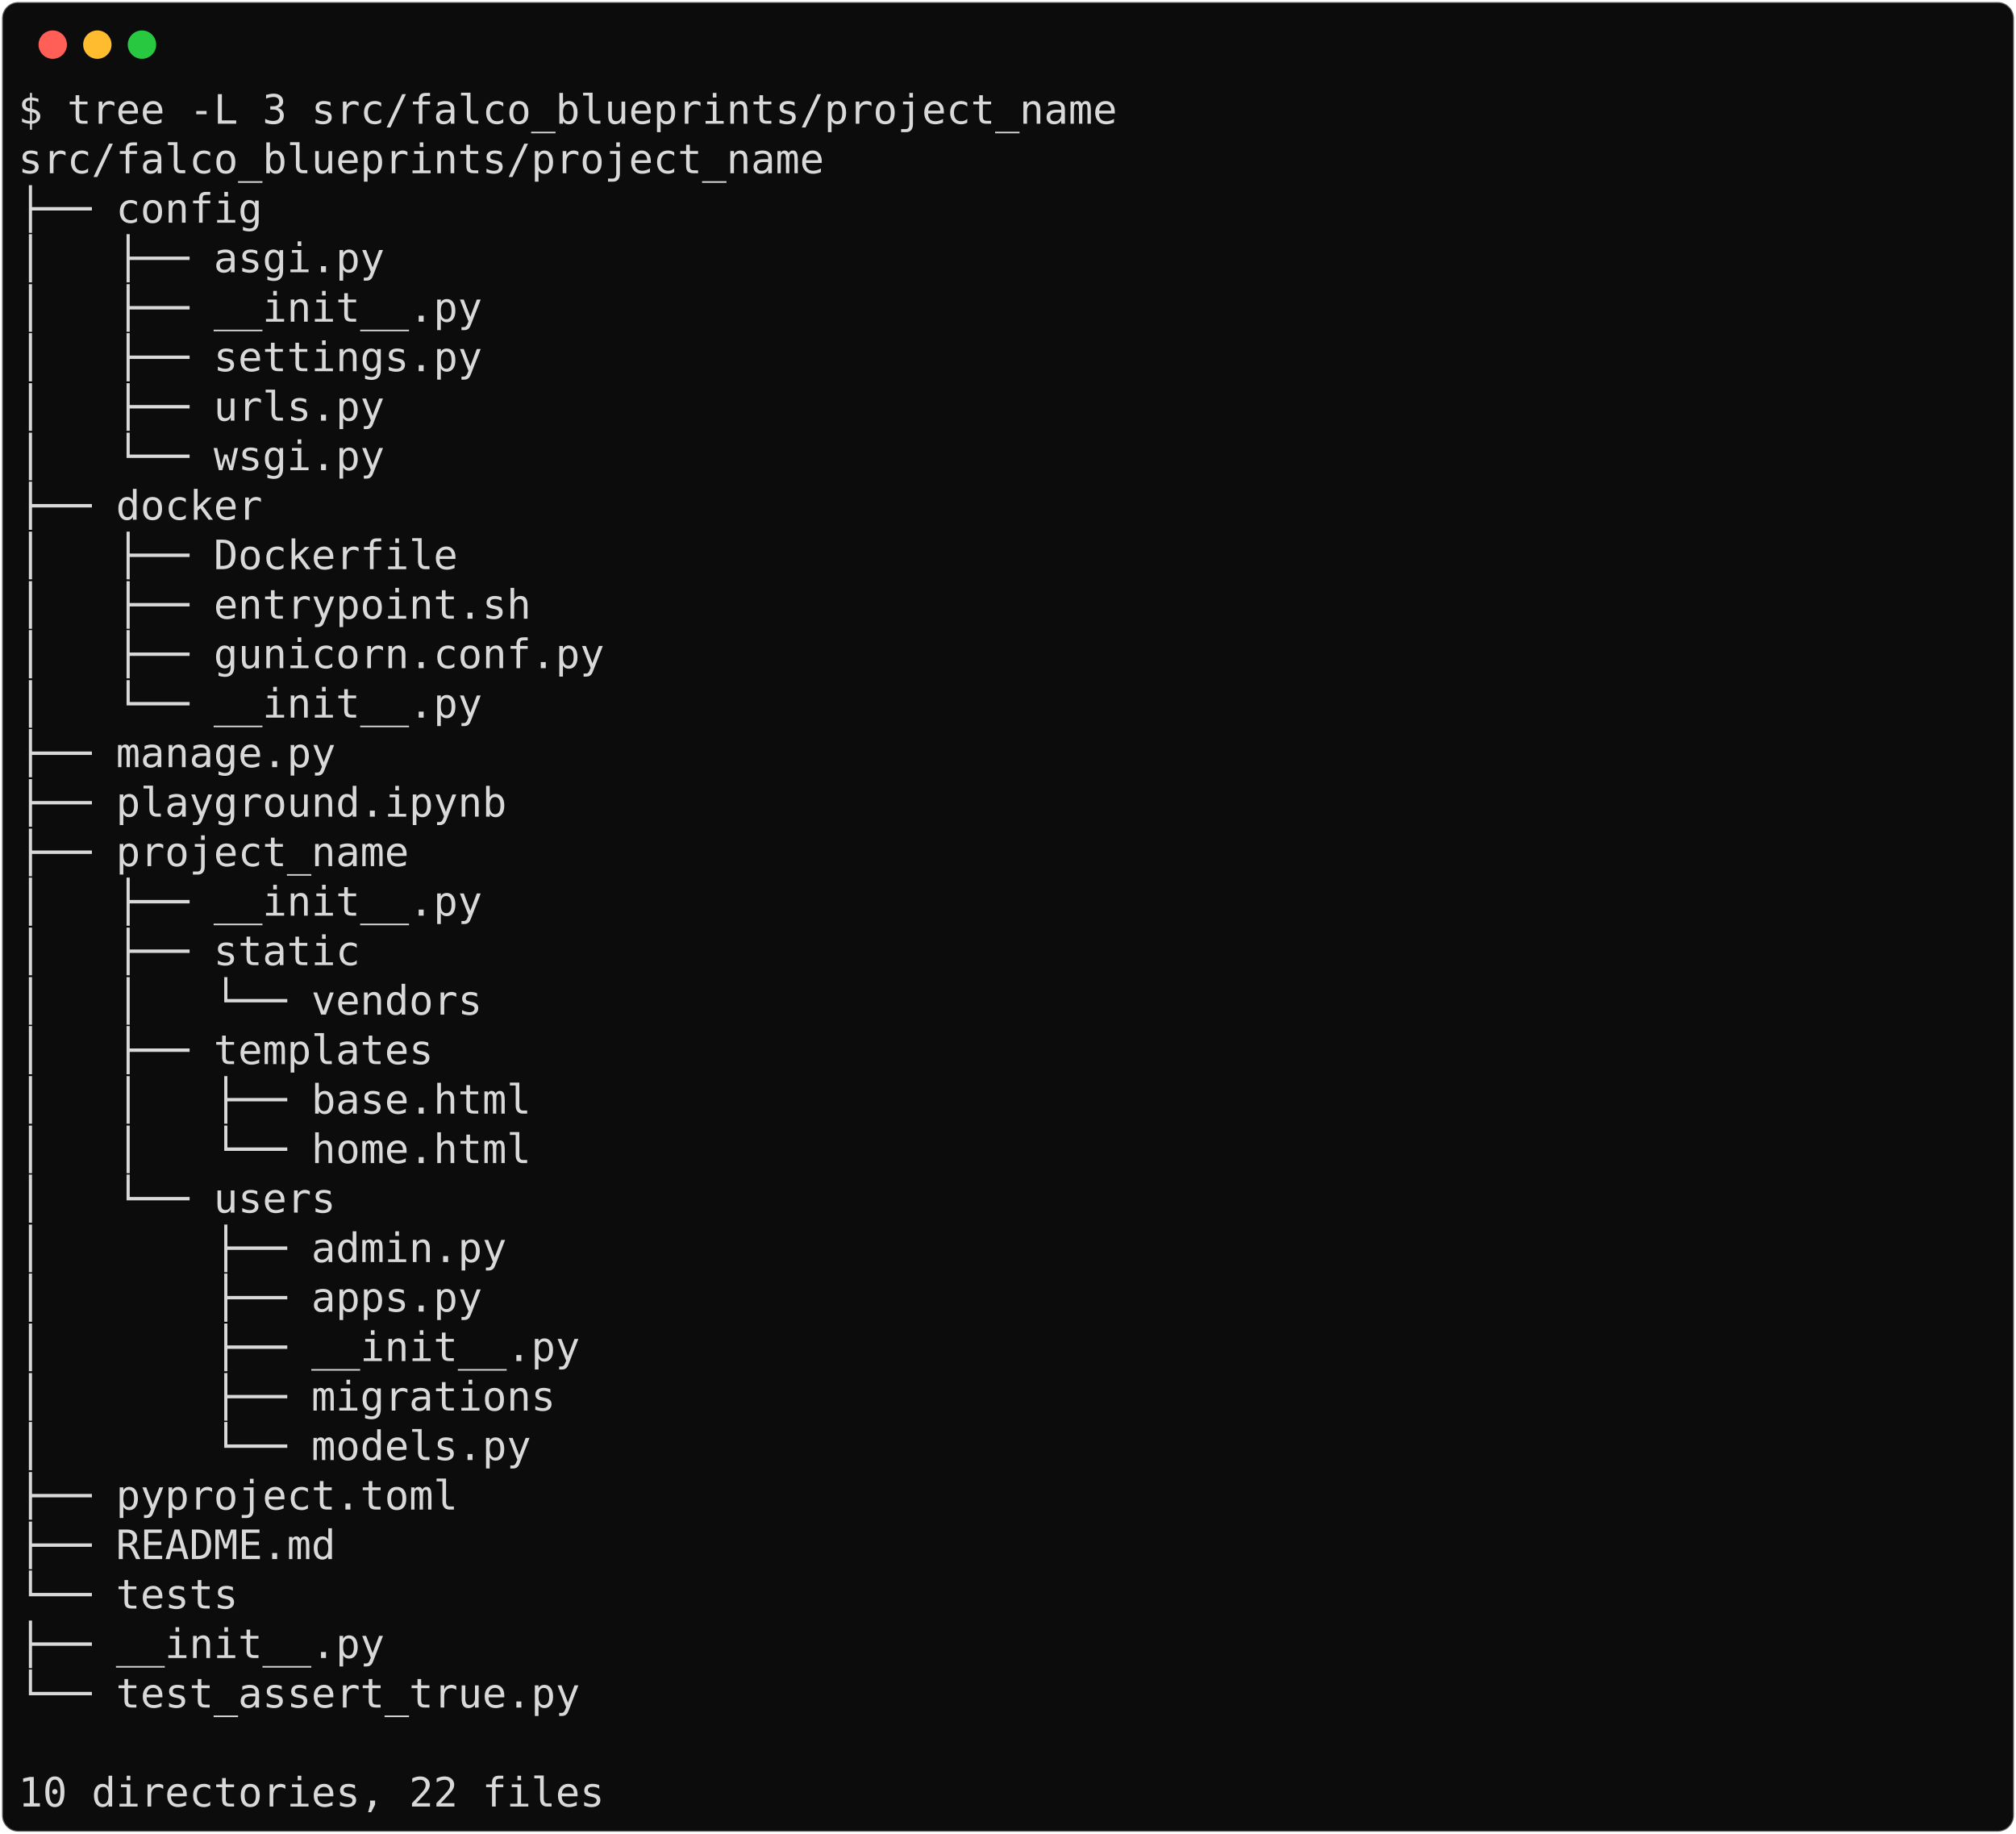
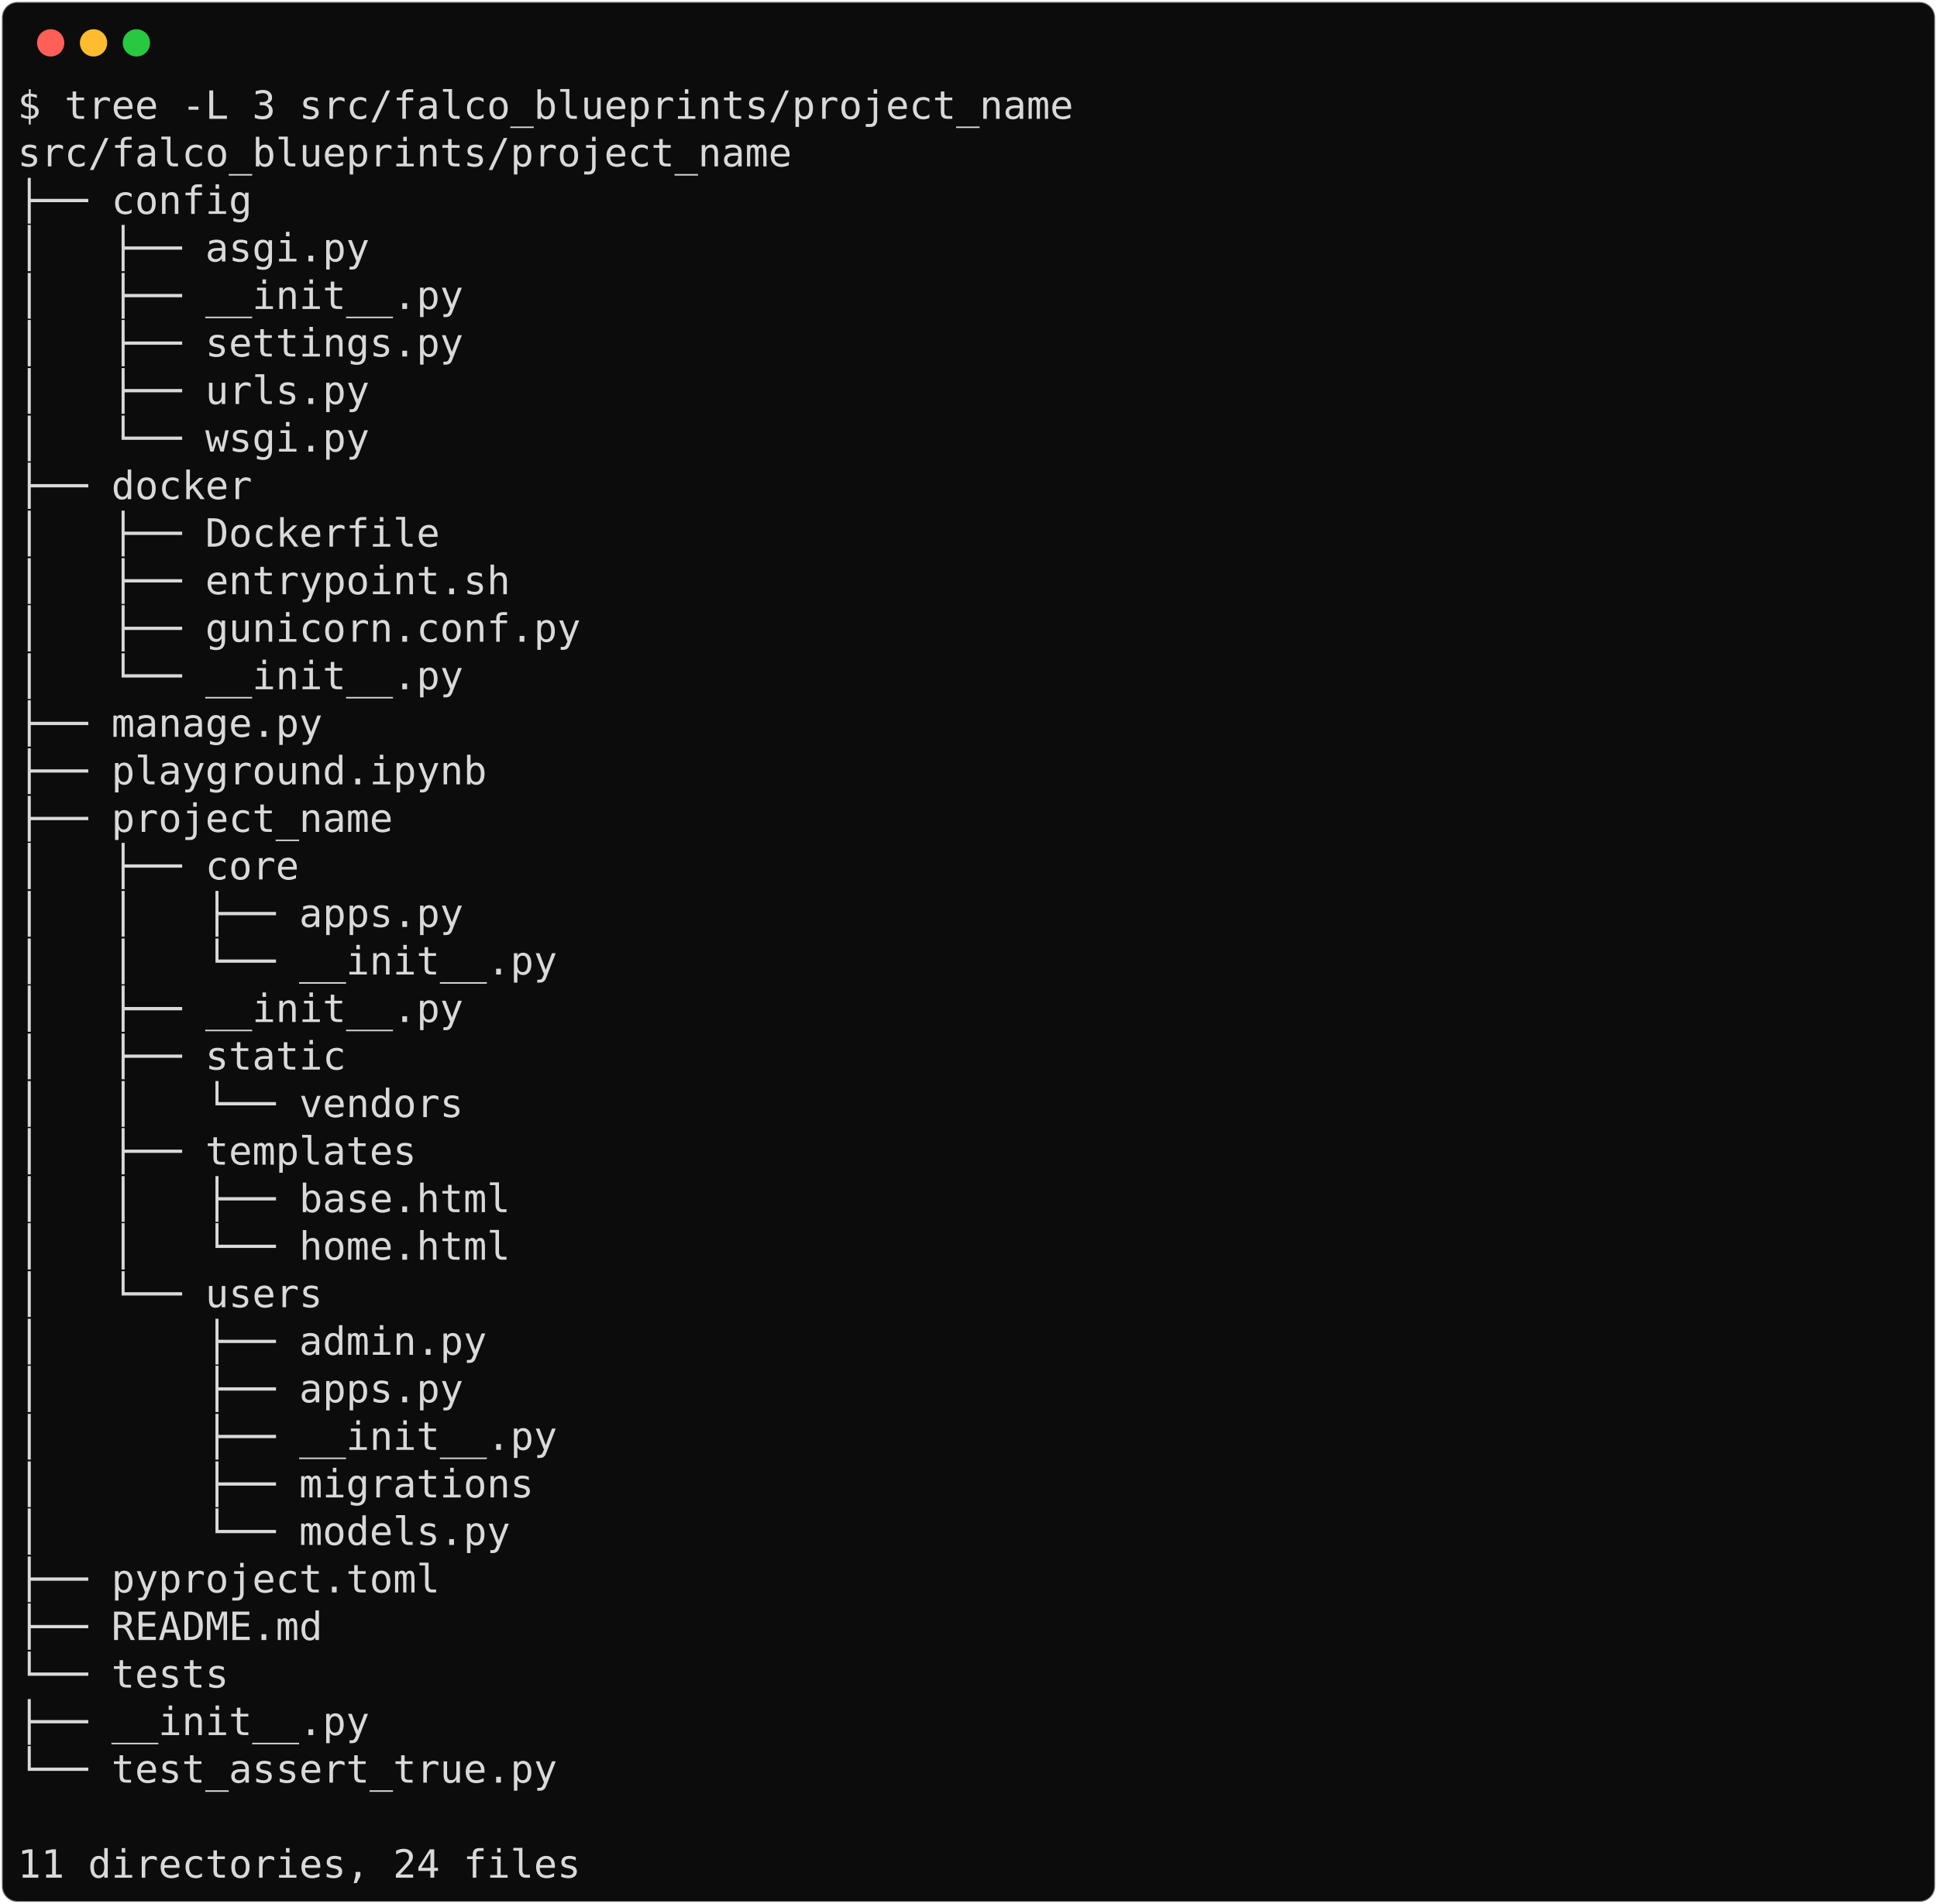
- <svg xmlns="http://www.w3.org/2000/svg" class="rich-terminal" viewBox="0 0 994 904.0">
+ <svg xmlns="http://www.w3.org/2000/svg" class="rich-terminal" viewBox="0 0 994 977.2">
  <style>

    @font-face {
        font-family: "Fira Code";
        src: local("FiraCode-Regular"),
                url("https://cdnjs.cloudflare.com/ajax/libs/firacode/6.2.0/woff2/FiraCode-Regular.woff2") format("woff2"),
                url("https://cdnjs.cloudflare.com/ajax/libs/firacode/6.2.0/woff/FiraCode-Regular.woff") format("woff");
        font-style: normal;
        font-weight: 400;
    }
    @font-face {
        font-family: "Fira Code";
        src: local("FiraCode-Bold"),
                url("https://cdnjs.cloudflare.com/ajax/libs/firacode/6.2.0/woff2/FiraCode-Bold.woff2") format("woff2"),
                url("https://cdnjs.cloudflare.com/ajax/libs/firacode/6.2.0/woff/FiraCode-Bold.woff") format("woff");
        font-style: bold;
        font-weight: 700;
    }

-     .terminal-4034453873-matrix {
+     .terminal-666381316-matrix {
        font-family: Fira Code, monospace;
        font-size: 20px;
        line-height: 24.4px;
        font-variant-east-asian: full-width;
    }

-     .terminal-4034453873-title {
+     .terminal-666381316-title {
        font-size: 18px;
        font-weight: bold;
        font-family: arial;
    }

-     .terminal-4034453873-r1 { fill: #d9d9d9 }
+     .terminal-666381316-r1 { fill: #d9d9d9 }
    </style>
  <defs>
-     <clipPath id="terminal-4034453873-clip-terminal">
-       <rect x="0" y="0" width="975.0" height="853.0" />
-     </clipPath>
-     <clipPath id="terminal-4034453873-line-0">
+     <clipPath id="terminal-666381316-clip-terminal">
+       <rect x="0" y="0" width="975.0" height="926.2" />
+     </clipPath>
+     <clipPath id="terminal-666381316-line-0">
      <rect x="0" y="1.5" width="976" height="24.65" />
    </clipPath>
-     <clipPath id="terminal-4034453873-line-1">
+     <clipPath id="terminal-666381316-line-1">
      <rect x="0" y="25.9" width="976" height="24.65" />
    </clipPath>
-     <clipPath id="terminal-4034453873-line-2">
+     <clipPath id="terminal-666381316-line-2">
      <rect x="0" y="50.3" width="976" height="24.65" />
    </clipPath>
-     <clipPath id="terminal-4034453873-line-3">
+     <clipPath id="terminal-666381316-line-3">
      <rect x="0" y="74.7" width="976" height="24.65" />
    </clipPath>
-     <clipPath id="terminal-4034453873-line-4">
+     <clipPath id="terminal-666381316-line-4">
      <rect x="0" y="99.1" width="976" height="24.65" />
    </clipPath>
-     <clipPath id="terminal-4034453873-line-5">
+     <clipPath id="terminal-666381316-line-5">
      <rect x="0" y="123.5" width="976" height="24.65" />
    </clipPath>
-     <clipPath id="terminal-4034453873-line-6">
+     <clipPath id="terminal-666381316-line-6">
      <rect x="0" y="147.9" width="976" height="24.65" />
    </clipPath>
-     <clipPath id="terminal-4034453873-line-7">
+     <clipPath id="terminal-666381316-line-7">
      <rect x="0" y="172.3" width="976" height="24.65" />
    </clipPath>
-     <clipPath id="terminal-4034453873-line-8">
+     <clipPath id="terminal-666381316-line-8">
      <rect x="0" y="196.7" width="976" height="24.65" />
    </clipPath>
-     <clipPath id="terminal-4034453873-line-9">
+     <clipPath id="terminal-666381316-line-9">
      <rect x="0" y="221.1" width="976" height="24.65" />
    </clipPath>
-     <clipPath id="terminal-4034453873-line-10">
+     <clipPath id="terminal-666381316-line-10">
      <rect x="0" y="245.5" width="976" height="24.65" />
    </clipPath>
-     <clipPath id="terminal-4034453873-line-11">
+     <clipPath id="terminal-666381316-line-11">
      <rect x="0" y="269.9" width="976" height="24.65" />
    </clipPath>
-     <clipPath id="terminal-4034453873-line-12">
+     <clipPath id="terminal-666381316-line-12">
      <rect x="0" y="294.3" width="976" height="24.65" />
    </clipPath>
-     <clipPath id="terminal-4034453873-line-13">
+     <clipPath id="terminal-666381316-line-13">
      <rect x="0" y="318.7" width="976" height="24.65" />
    </clipPath>
-     <clipPath id="terminal-4034453873-line-14">
+     <clipPath id="terminal-666381316-line-14">
      <rect x="0" y="343.1" width="976" height="24.65" />
    </clipPath>
-     <clipPath id="terminal-4034453873-line-15">
+     <clipPath id="terminal-666381316-line-15">
      <rect x="0" y="367.5" width="976" height="24.65" />
    </clipPath>
-     <clipPath id="terminal-4034453873-line-16">
+     <clipPath id="terminal-666381316-line-16">
      <rect x="0" y="391.9" width="976" height="24.65" />
    </clipPath>
-     <clipPath id="terminal-4034453873-line-17">
+     <clipPath id="terminal-666381316-line-17">
      <rect x="0" y="416.3" width="976" height="24.65" />
    </clipPath>
-     <clipPath id="terminal-4034453873-line-18">
+     <clipPath id="terminal-666381316-line-18">
      <rect x="0" y="440.7" width="976" height="24.65" />
    </clipPath>
-     <clipPath id="terminal-4034453873-line-19">
+     <clipPath id="terminal-666381316-line-19">
      <rect x="0" y="465.1" width="976" height="24.65" />
    </clipPath>
-     <clipPath id="terminal-4034453873-line-20">
+     <clipPath id="terminal-666381316-line-20">
      <rect x="0" y="489.5" width="976" height="24.65" />
    </clipPath>
-     <clipPath id="terminal-4034453873-line-21">
+     <clipPath id="terminal-666381316-line-21">
      <rect x="0" y="513.9" width="976" height="24.65" />
    </clipPath>
-     <clipPath id="terminal-4034453873-line-22">
+     <clipPath id="terminal-666381316-line-22">
      <rect x="0" y="538.3" width="976" height="24.65" />
    </clipPath>
-     <clipPath id="terminal-4034453873-line-23">
+     <clipPath id="terminal-666381316-line-23">
      <rect x="0" y="562.7" width="976" height="24.65" />
    </clipPath>
-     <clipPath id="terminal-4034453873-line-24">
+     <clipPath id="terminal-666381316-line-24">
      <rect x="0" y="587.1" width="976" height="24.65" />
    </clipPath>
-     <clipPath id="terminal-4034453873-line-25">
+     <clipPath id="terminal-666381316-line-25">
      <rect x="0" y="611.5" width="976" height="24.65" />
    </clipPath>
-     <clipPath id="terminal-4034453873-line-26">
+     <clipPath id="terminal-666381316-line-26">
      <rect x="0" y="635.9" width="976" height="24.65" />
    </clipPath>
-     <clipPath id="terminal-4034453873-line-27">
+     <clipPath id="terminal-666381316-line-27">
      <rect x="0" y="660.3" width="976" height="24.65" />
    </clipPath>
-     <clipPath id="terminal-4034453873-line-28">
+     <clipPath id="terminal-666381316-line-28">
      <rect x="0" y="684.7" width="976" height="24.65" />
    </clipPath>
-     <clipPath id="terminal-4034453873-line-29">
+     <clipPath id="terminal-666381316-line-29">
      <rect x="0" y="709.1" width="976" height="24.65" />
    </clipPath>
-     <clipPath id="terminal-4034453873-line-30">
+     <clipPath id="terminal-666381316-line-30">
      <rect x="0" y="733.5" width="976" height="24.65" />
    </clipPath>
-     <clipPath id="terminal-4034453873-line-31">
+     <clipPath id="terminal-666381316-line-31">
      <rect x="0" y="757.9" width="976" height="24.65" />
    </clipPath>
-     <clipPath id="terminal-4034453873-line-32">
+     <clipPath id="terminal-666381316-line-32">
      <rect x="0" y="782.3" width="976" height="24.65" />
    </clipPath>
-     <clipPath id="terminal-4034453873-line-33">
+     <clipPath id="terminal-666381316-line-33">
      <rect x="0" y="806.7" width="976" height="24.65" />
    </clipPath>
+     <clipPath id="terminal-666381316-line-34">
+       <rect x="0" y="831.1" width="976" height="24.65" />
+     </clipPath>
+     <clipPath id="terminal-666381316-line-35">
+       <rect x="0" y="855.5" width="976" height="24.65" />
+     </clipPath>
+     <clipPath id="terminal-666381316-line-36">
+       <rect x="0" y="879.9" width="976" height="24.65" />
+     </clipPath>
  </defs>
-   <rect fill="#0c0c0c" stroke="rgba(255,255,255,0.35)" stroke-width="1" x="1" y="1" width="992" height="902" rx="8" />
+   <rect fill="#0c0c0c" stroke="rgba(255,255,255,0.35)" stroke-width="1" x="1" y="1" width="992" height="975.2" rx="8" />
  <g transform="translate(26,22)">
    <circle cx="0" cy="0" r="7" fill="#ff5f57" />
    <circle cx="22" cy="0" r="7" fill="#febc2e" />
    <circle cx="44" cy="0" r="7" fill="#28c840" />
  </g>
-   <g transform="translate(9, 41)" clip-path="url(#terminal-4034453873-clip-terminal)">
-     <g class="terminal-4034453873-matrix">
-       <text class="terminal-4034453873-r1" x="0" y="20" textLength="549" clip-path="url(#terminal-4034453873-line-0)">$ tree -L 3 src/falco_blueprints/project_name</text>
-       <text class="terminal-4034453873-r1" x="976" y="20" textLength="12.2" clip-path="url(#terminal-4034453873-line-0)">
- </text>
-       <text class="terminal-4034453873-r1" x="0" y="44.4" textLength="402.6" clip-path="url(#terminal-4034453873-line-1)">src/falco_blueprints/project_name</text>
-       <text class="terminal-4034453873-r1" x="976" y="44.4" textLength="12.2" clip-path="url(#terminal-4034453873-line-1)">
- </text>
-       <text class="terminal-4034453873-r1" x="0" y="68.8" textLength="122" clip-path="url(#terminal-4034453873-line-2)">├── config</text>
-       <text class="terminal-4034453873-r1" x="976" y="68.8" textLength="12.2" clip-path="url(#terminal-4034453873-line-2)">
- </text>
-       <text class="terminal-4034453873-r1" x="0" y="93.2" textLength="183" clip-path="url(#terminal-4034453873-line-3)">│   ├── asgi.py</text>
-       <text class="terminal-4034453873-r1" x="976" y="93.2" textLength="12.2" clip-path="url(#terminal-4034453873-line-3)">
- </text>
-       <text class="terminal-4034453873-r1" x="0" y="117.6" textLength="231.8" clip-path="url(#terminal-4034453873-line-4)">│   ├── __init__.py</text>
-       <text class="terminal-4034453873-r1" x="976" y="117.6" textLength="12.2" clip-path="url(#terminal-4034453873-line-4)">
- </text>
-       <text class="terminal-4034453873-r1" x="0" y="142" textLength="231.8" clip-path="url(#terminal-4034453873-line-5)">│   ├── settings.py</text>
-       <text class="terminal-4034453873-r1" x="976" y="142" textLength="12.2" clip-path="url(#terminal-4034453873-line-5)">
- </text>
-       <text class="terminal-4034453873-r1" x="0" y="166.4" textLength="183" clip-path="url(#terminal-4034453873-line-6)">│   ├── urls.py</text>
-       <text class="terminal-4034453873-r1" x="976" y="166.4" textLength="12.2" clip-path="url(#terminal-4034453873-line-6)">
- </text>
-       <text class="terminal-4034453873-r1" x="0" y="190.8" textLength="183" clip-path="url(#terminal-4034453873-line-7)">│   └── wsgi.py</text>
-       <text class="terminal-4034453873-r1" x="976" y="190.8" textLength="12.2" clip-path="url(#terminal-4034453873-line-7)">
- </text>
-       <text class="terminal-4034453873-r1" x="0" y="215.2" textLength="122" clip-path="url(#terminal-4034453873-line-8)">├── docker</text>
-       <text class="terminal-4034453873-r1" x="976" y="215.2" textLength="12.2" clip-path="url(#terminal-4034453873-line-8)">
- </text>
-       <text class="terminal-4034453873-r1" x="0" y="239.6" textLength="219.6" clip-path="url(#terminal-4034453873-line-9)">│   ├── Dockerfile</text>
-       <text class="terminal-4034453873-r1" x="976" y="239.6" textLength="12.2" clip-path="url(#terminal-4034453873-line-9)">
- </text>
-       <text class="terminal-4034453873-r1" x="0" y="264" textLength="256.2" clip-path="url(#terminal-4034453873-line-10)">│   ├── entrypoint.sh</text>
-       <text class="terminal-4034453873-r1" x="976" y="264" textLength="12.2" clip-path="url(#terminal-4034453873-line-10)">
- </text>
-       <text class="terminal-4034453873-r1" x="0" y="288.4" textLength="292.8" clip-path="url(#terminal-4034453873-line-11)">│   ├── gunicorn.conf.py</text>
-       <text class="terminal-4034453873-r1" x="976" y="288.4" textLength="12.2" clip-path="url(#terminal-4034453873-line-11)">
- </text>
-       <text class="terminal-4034453873-r1" x="0" y="312.8" textLength="231.8" clip-path="url(#terminal-4034453873-line-12)">│   └── __init__.py</text>
-       <text class="terminal-4034453873-r1" x="976" y="312.8" textLength="12.2" clip-path="url(#terminal-4034453873-line-12)">
- </text>
-       <text class="terminal-4034453873-r1" x="0" y="337.2" textLength="158.6" clip-path="url(#terminal-4034453873-line-13)">├── manage.py</text>
-       <text class="terminal-4034453873-r1" x="976" y="337.2" textLength="12.2" clip-path="url(#terminal-4034453873-line-13)">
- </text>
-       <text class="terminal-4034453873-r1" x="0" y="361.6" textLength="244" clip-path="url(#terminal-4034453873-line-14)">├── playground.ipynb</text>
-       <text class="terminal-4034453873-r1" x="976" y="361.6" textLength="12.2" clip-path="url(#terminal-4034453873-line-14)">
- </text>
-       <text class="terminal-4034453873-r1" x="0" y="386" textLength="195.2" clip-path="url(#terminal-4034453873-line-15)">├── project_name</text>
-       <text class="terminal-4034453873-r1" x="976" y="386" textLength="12.2" clip-path="url(#terminal-4034453873-line-15)">
- </text>
-       <text class="terminal-4034453873-r1" x="0" y="410.4" textLength="231.8" clip-path="url(#terminal-4034453873-line-16)">│   ├── __init__.py</text>
-       <text class="terminal-4034453873-r1" x="976" y="410.4" textLength="12.2" clip-path="url(#terminal-4034453873-line-16)">
- </text>
-       <text class="terminal-4034453873-r1" x="0" y="434.8" textLength="170.8" clip-path="url(#terminal-4034453873-line-17)">│   ├── static</text>
-       <text class="terminal-4034453873-r1" x="976" y="434.8" textLength="12.2" clip-path="url(#terminal-4034453873-line-17)">
- </text>
-       <text class="terminal-4034453873-r1" x="0" y="459.2" textLength="231.8" clip-path="url(#terminal-4034453873-line-18)">│   │   └── vendors</text>
-       <text class="terminal-4034453873-r1" x="976" y="459.2" textLength="12.2" clip-path="url(#terminal-4034453873-line-18)">
- </text>
-       <text class="terminal-4034453873-r1" x="0" y="483.6" textLength="207.4" clip-path="url(#terminal-4034453873-line-19)">│   ├── templates</text>
-       <text class="terminal-4034453873-r1" x="976" y="483.6" textLength="12.2" clip-path="url(#terminal-4034453873-line-19)">
- </text>
-       <text class="terminal-4034453873-r1" x="0" y="508" textLength="256.2" clip-path="url(#terminal-4034453873-line-20)">│   │   ├── base.html</text>
-       <text class="terminal-4034453873-r1" x="976" y="508" textLength="12.2" clip-path="url(#terminal-4034453873-line-20)">
- </text>
-       <text class="terminal-4034453873-r1" x="0" y="532.4" textLength="256.2" clip-path="url(#terminal-4034453873-line-21)">│   │   └── home.html</text>
-       <text class="terminal-4034453873-r1" x="976" y="532.4" textLength="12.2" clip-path="url(#terminal-4034453873-line-21)">
- </text>
-       <text class="terminal-4034453873-r1" x="0" y="556.8" textLength="158.6" clip-path="url(#terminal-4034453873-line-22)">│   └── users</text>
-       <text class="terminal-4034453873-r1" x="976" y="556.8" textLength="12.2" clip-path="url(#terminal-4034453873-line-22)">
- </text>
-       <text class="terminal-4034453873-r1" x="0" y="581.2" textLength="244" clip-path="url(#terminal-4034453873-line-23)">│       ├── admin.py</text>
-       <text class="terminal-4034453873-r1" x="976" y="581.2" textLength="12.2" clip-path="url(#terminal-4034453873-line-23)">
- </text>
-       <text class="terminal-4034453873-r1" x="0" y="605.6" textLength="231.8" clip-path="url(#terminal-4034453873-line-24)">│       ├── apps.py</text>
-       <text class="terminal-4034453873-r1" x="976" y="605.6" textLength="12.2" clip-path="url(#terminal-4034453873-line-24)">
- </text>
-       <text class="terminal-4034453873-r1" x="0" y="630" textLength="280.6" clip-path="url(#terminal-4034453873-line-25)">│       ├── __init__.py</text>
-       <text class="terminal-4034453873-r1" x="976" y="630" textLength="12.2" clip-path="url(#terminal-4034453873-line-25)">
- </text>
-       <text class="terminal-4034453873-r1" x="0" y="654.4" textLength="268.4" clip-path="url(#terminal-4034453873-line-26)">│       ├── migrations</text>
-       <text class="terminal-4034453873-r1" x="976" y="654.4" textLength="12.2" clip-path="url(#terminal-4034453873-line-26)">
- </text>
-       <text class="terminal-4034453873-r1" x="0" y="678.8" textLength="256.2" clip-path="url(#terminal-4034453873-line-27)">│       └── models.py</text>
-       <text class="terminal-4034453873-r1" x="976" y="678.8" textLength="12.2" clip-path="url(#terminal-4034453873-line-27)">
- </text>
-       <text class="terminal-4034453873-r1" x="0" y="703.2" textLength="219.6" clip-path="url(#terminal-4034453873-line-28)">├── pyproject.toml</text>
-       <text class="terminal-4034453873-r1" x="976" y="703.2" textLength="12.2" clip-path="url(#terminal-4034453873-line-28)">
- </text>
-       <text class="terminal-4034453873-r1" x="0" y="727.6" textLength="158.6" clip-path="url(#terminal-4034453873-line-29)">├── README.md</text>
-       <text class="terminal-4034453873-r1" x="976" y="727.6" textLength="12.2" clip-path="url(#terminal-4034453873-line-29)">
- </text>
-       <text class="terminal-4034453873-r1" x="0" y="752" textLength="109.8" clip-path="url(#terminal-4034453873-line-30)">└── tests</text>
-       <text class="terminal-4034453873-r1" x="976" y="752" textLength="12.2" clip-path="url(#terminal-4034453873-line-30)">
- </text>
-       <text class="terminal-4034453873-r1" x="0" y="776.4" textLength="231.8" clip-path="url(#terminal-4034453873-line-31)">    ├── __init__.py</text>
-       <text class="terminal-4034453873-r1" x="976" y="776.4" textLength="12.2" clip-path="url(#terminal-4034453873-line-31)">
- </text>
-       <text class="terminal-4034453873-r1" x="0" y="800.8" textLength="329.4" clip-path="url(#terminal-4034453873-line-32)">    └── test_assert_true.py</text>
-       <text class="terminal-4034453873-r1" x="976" y="800.8" textLength="12.2" clip-path="url(#terminal-4034453873-line-32)">
- </text>
-       <text class="terminal-4034453873-r1" x="976" y="825.2" textLength="12.2" clip-path="url(#terminal-4034453873-line-33)">
- </text>
-       <text class="terminal-4034453873-r1" x="0" y="849.6" textLength="292.8" clip-path="url(#terminal-4034453873-line-34)">10 directories, 22 files</text>
-       <text class="terminal-4034453873-r1" x="976" y="849.6" textLength="12.2" clip-path="url(#terminal-4034453873-line-34)">
+   <g transform="translate(9, 41)" clip-path="url(#terminal-666381316-clip-terminal)">
+     <g class="terminal-666381316-matrix">
+       <text class="terminal-666381316-r1" x="0" y="20" textLength="549" clip-path="url(#terminal-666381316-line-0)">$ tree -L 3 src/falco_blueprints/project_name</text>
+       <text class="terminal-666381316-r1" x="976" y="20" textLength="12.2" clip-path="url(#terminal-666381316-line-0)">
+ </text>
+       <text class="terminal-666381316-r1" x="0" y="44.4" textLength="402.6" clip-path="url(#terminal-666381316-line-1)">src/falco_blueprints/project_name</text>
+       <text class="terminal-666381316-r1" x="976" y="44.4" textLength="12.2" clip-path="url(#terminal-666381316-line-1)">
+ </text>
+       <text class="terminal-666381316-r1" x="0" y="68.8" textLength="122" clip-path="url(#terminal-666381316-line-2)">├── config</text>
+       <text class="terminal-666381316-r1" x="976" y="68.8" textLength="12.2" clip-path="url(#terminal-666381316-line-2)">
+ </text>
+       <text class="terminal-666381316-r1" x="0" y="93.2" textLength="183" clip-path="url(#terminal-666381316-line-3)">│   ├── asgi.py</text>
+       <text class="terminal-666381316-r1" x="976" y="93.2" textLength="12.2" clip-path="url(#terminal-666381316-line-3)">
+ </text>
+       <text class="terminal-666381316-r1" x="0" y="117.6" textLength="231.8" clip-path="url(#terminal-666381316-line-4)">│   ├── __init__.py</text>
+       <text class="terminal-666381316-r1" x="976" y="117.6" textLength="12.2" clip-path="url(#terminal-666381316-line-4)">
+ </text>
+       <text class="terminal-666381316-r1" x="0" y="142" textLength="231.8" clip-path="url(#terminal-666381316-line-5)">│   ├── settings.py</text>
+       <text class="terminal-666381316-r1" x="976" y="142" textLength="12.2" clip-path="url(#terminal-666381316-line-5)">
+ </text>
+       <text class="terminal-666381316-r1" x="0" y="166.4" textLength="183" clip-path="url(#terminal-666381316-line-6)">│   ├── urls.py</text>
+       <text class="terminal-666381316-r1" x="976" y="166.4" textLength="12.2" clip-path="url(#terminal-666381316-line-6)">
+ </text>
+       <text class="terminal-666381316-r1" x="0" y="190.8" textLength="183" clip-path="url(#terminal-666381316-line-7)">│   └── wsgi.py</text>
+       <text class="terminal-666381316-r1" x="976" y="190.8" textLength="12.2" clip-path="url(#terminal-666381316-line-7)">
+ </text>
+       <text class="terminal-666381316-r1" x="0" y="215.2" textLength="122" clip-path="url(#terminal-666381316-line-8)">├── docker</text>
+       <text class="terminal-666381316-r1" x="976" y="215.2" textLength="12.2" clip-path="url(#terminal-666381316-line-8)">
+ </text>
+       <text class="terminal-666381316-r1" x="0" y="239.6" textLength="219.6" clip-path="url(#terminal-666381316-line-9)">│   ├── Dockerfile</text>
+       <text class="terminal-666381316-r1" x="976" y="239.6" textLength="12.2" clip-path="url(#terminal-666381316-line-9)">
+ </text>
+       <text class="terminal-666381316-r1" x="0" y="264" textLength="256.2" clip-path="url(#terminal-666381316-line-10)">│   ├── entrypoint.sh</text>
+       <text class="terminal-666381316-r1" x="976" y="264" textLength="12.2" clip-path="url(#terminal-666381316-line-10)">
+ </text>
+       <text class="terminal-666381316-r1" x="0" y="288.4" textLength="292.8" clip-path="url(#terminal-666381316-line-11)">│   ├── gunicorn.conf.py</text>
+       <text class="terminal-666381316-r1" x="976" y="288.4" textLength="12.2" clip-path="url(#terminal-666381316-line-11)">
+ </text>
+       <text class="terminal-666381316-r1" x="0" y="312.8" textLength="231.8" clip-path="url(#terminal-666381316-line-12)">│   └── __init__.py</text>
+       <text class="terminal-666381316-r1" x="976" y="312.8" textLength="12.2" clip-path="url(#terminal-666381316-line-12)">
+ </text>
+       <text class="terminal-666381316-r1" x="0" y="337.2" textLength="158.6" clip-path="url(#terminal-666381316-line-13)">├── manage.py</text>
+       <text class="terminal-666381316-r1" x="976" y="337.2" textLength="12.2" clip-path="url(#terminal-666381316-line-13)">
+ </text>
+       <text class="terminal-666381316-r1" x="0" y="361.6" textLength="244" clip-path="url(#terminal-666381316-line-14)">├── playground.ipynb</text>
+       <text class="terminal-666381316-r1" x="976" y="361.6" textLength="12.2" clip-path="url(#terminal-666381316-line-14)">
+ </text>
+       <text class="terminal-666381316-r1" x="0" y="386" textLength="195.2" clip-path="url(#terminal-666381316-line-15)">├── project_name</text>
+       <text class="terminal-666381316-r1" x="976" y="386" textLength="12.2" clip-path="url(#terminal-666381316-line-15)">
+ </text>
+       <text class="terminal-666381316-r1" x="0" y="410.4" textLength="146.4" clip-path="url(#terminal-666381316-line-16)">│   ├── core</text>
+       <text class="terminal-666381316-r1" x="976" y="410.4" textLength="12.2" clip-path="url(#terminal-666381316-line-16)">
+ </text>
+       <text class="terminal-666381316-r1" x="0" y="434.8" textLength="231.8" clip-path="url(#terminal-666381316-line-17)">│   │   ├── apps.py</text>
+       <text class="terminal-666381316-r1" x="976" y="434.8" textLength="12.2" clip-path="url(#terminal-666381316-line-17)">
+ </text>
+       <text class="terminal-666381316-r1" x="0" y="459.2" textLength="280.6" clip-path="url(#terminal-666381316-line-18)">│   │   └── __init__.py</text>
+       <text class="terminal-666381316-r1" x="976" y="459.2" textLength="12.2" clip-path="url(#terminal-666381316-line-18)">
+ </text>
+       <text class="terminal-666381316-r1" x="0" y="483.6" textLength="231.8" clip-path="url(#terminal-666381316-line-19)">│   ├── __init__.py</text>
+       <text class="terminal-666381316-r1" x="976" y="483.6" textLength="12.2" clip-path="url(#terminal-666381316-line-19)">
+ </text>
+       <text class="terminal-666381316-r1" x="0" y="508" textLength="170.8" clip-path="url(#terminal-666381316-line-20)">│   ├── static</text>
+       <text class="terminal-666381316-r1" x="976" y="508" textLength="12.2" clip-path="url(#terminal-666381316-line-20)">
+ </text>
+       <text class="terminal-666381316-r1" x="0" y="532.4" textLength="231.8" clip-path="url(#terminal-666381316-line-21)">│   │   └── vendors</text>
+       <text class="terminal-666381316-r1" x="976" y="532.4" textLength="12.2" clip-path="url(#terminal-666381316-line-21)">
+ </text>
+       <text class="terminal-666381316-r1" x="0" y="556.8" textLength="207.4" clip-path="url(#terminal-666381316-line-22)">│   ├── templates</text>
+       <text class="terminal-666381316-r1" x="976" y="556.8" textLength="12.2" clip-path="url(#terminal-666381316-line-22)">
+ </text>
+       <text class="terminal-666381316-r1" x="0" y="581.2" textLength="256.2" clip-path="url(#terminal-666381316-line-23)">│   │   ├── base.html</text>
+       <text class="terminal-666381316-r1" x="976" y="581.2" textLength="12.2" clip-path="url(#terminal-666381316-line-23)">
+ </text>
+       <text class="terminal-666381316-r1" x="0" y="605.6" textLength="256.2" clip-path="url(#terminal-666381316-line-24)">│   │   └── home.html</text>
+       <text class="terminal-666381316-r1" x="976" y="605.6" textLength="12.2" clip-path="url(#terminal-666381316-line-24)">
+ </text>
+       <text class="terminal-666381316-r1" x="0" y="630" textLength="158.6" clip-path="url(#terminal-666381316-line-25)">│   └── users</text>
+       <text class="terminal-666381316-r1" x="976" y="630" textLength="12.2" clip-path="url(#terminal-666381316-line-25)">
+ </text>
+       <text class="terminal-666381316-r1" x="0" y="654.4" textLength="244" clip-path="url(#terminal-666381316-line-26)">│       ├── admin.py</text>
+       <text class="terminal-666381316-r1" x="976" y="654.4" textLength="12.2" clip-path="url(#terminal-666381316-line-26)">
+ </text>
+       <text class="terminal-666381316-r1" x="0" y="678.8" textLength="231.8" clip-path="url(#terminal-666381316-line-27)">│       ├── apps.py</text>
+       <text class="terminal-666381316-r1" x="976" y="678.8" textLength="12.2" clip-path="url(#terminal-666381316-line-27)">
+ </text>
+       <text class="terminal-666381316-r1" x="0" y="703.2" textLength="280.6" clip-path="url(#terminal-666381316-line-28)">│       ├── __init__.py</text>
+       <text class="terminal-666381316-r1" x="976" y="703.2" textLength="12.2" clip-path="url(#terminal-666381316-line-28)">
+ </text>
+       <text class="terminal-666381316-r1" x="0" y="727.6" textLength="268.4" clip-path="url(#terminal-666381316-line-29)">│       ├── migrations</text>
+       <text class="terminal-666381316-r1" x="976" y="727.6" textLength="12.2" clip-path="url(#terminal-666381316-line-29)">
+ </text>
+       <text class="terminal-666381316-r1" x="0" y="752" textLength="256.2" clip-path="url(#terminal-666381316-line-30)">│       └── models.py</text>
+       <text class="terminal-666381316-r1" x="976" y="752" textLength="12.2" clip-path="url(#terminal-666381316-line-30)">
+ </text>
+       <text class="terminal-666381316-r1" x="0" y="776.4" textLength="219.6" clip-path="url(#terminal-666381316-line-31)">├── pyproject.toml</text>
+       <text class="terminal-666381316-r1" x="976" y="776.4" textLength="12.2" clip-path="url(#terminal-666381316-line-31)">
+ </text>
+       <text class="terminal-666381316-r1" x="0" y="800.8" textLength="158.6" clip-path="url(#terminal-666381316-line-32)">├── README.md</text>
+       <text class="terminal-666381316-r1" x="976" y="800.8" textLength="12.2" clip-path="url(#terminal-666381316-line-32)">
+ </text>
+       <text class="terminal-666381316-r1" x="0" y="825.2" textLength="109.8" clip-path="url(#terminal-666381316-line-33)">└── tests</text>
+       <text class="terminal-666381316-r1" x="976" y="825.2" textLength="12.2" clip-path="url(#terminal-666381316-line-33)">
+ </text>
+       <text class="terminal-666381316-r1" x="0" y="849.6" textLength="231.8" clip-path="url(#terminal-666381316-line-34)">    ├── __init__.py</text>
+       <text class="terminal-666381316-r1" x="976" y="849.6" textLength="12.2" clip-path="url(#terminal-666381316-line-34)">
+ </text>
+       <text class="terminal-666381316-r1" x="0" y="874" textLength="329.4" clip-path="url(#terminal-666381316-line-35)">    └── test_assert_true.py</text>
+       <text class="terminal-666381316-r1" x="976" y="874" textLength="12.2" clip-path="url(#terminal-666381316-line-35)">
+ </text>
+       <text class="terminal-666381316-r1" x="976" y="898.4" textLength="12.2" clip-path="url(#terminal-666381316-line-36)">
+ </text>
+       <text class="terminal-666381316-r1" x="0" y="922.8" textLength="292.8" clip-path="url(#terminal-666381316-line-37)">11 directories, 24 files</text>
+       <text class="terminal-666381316-r1" x="976" y="922.8" textLength="12.2" clip-path="url(#terminal-666381316-line-37)">
</text>
    </g>
  </g>
</svg>
